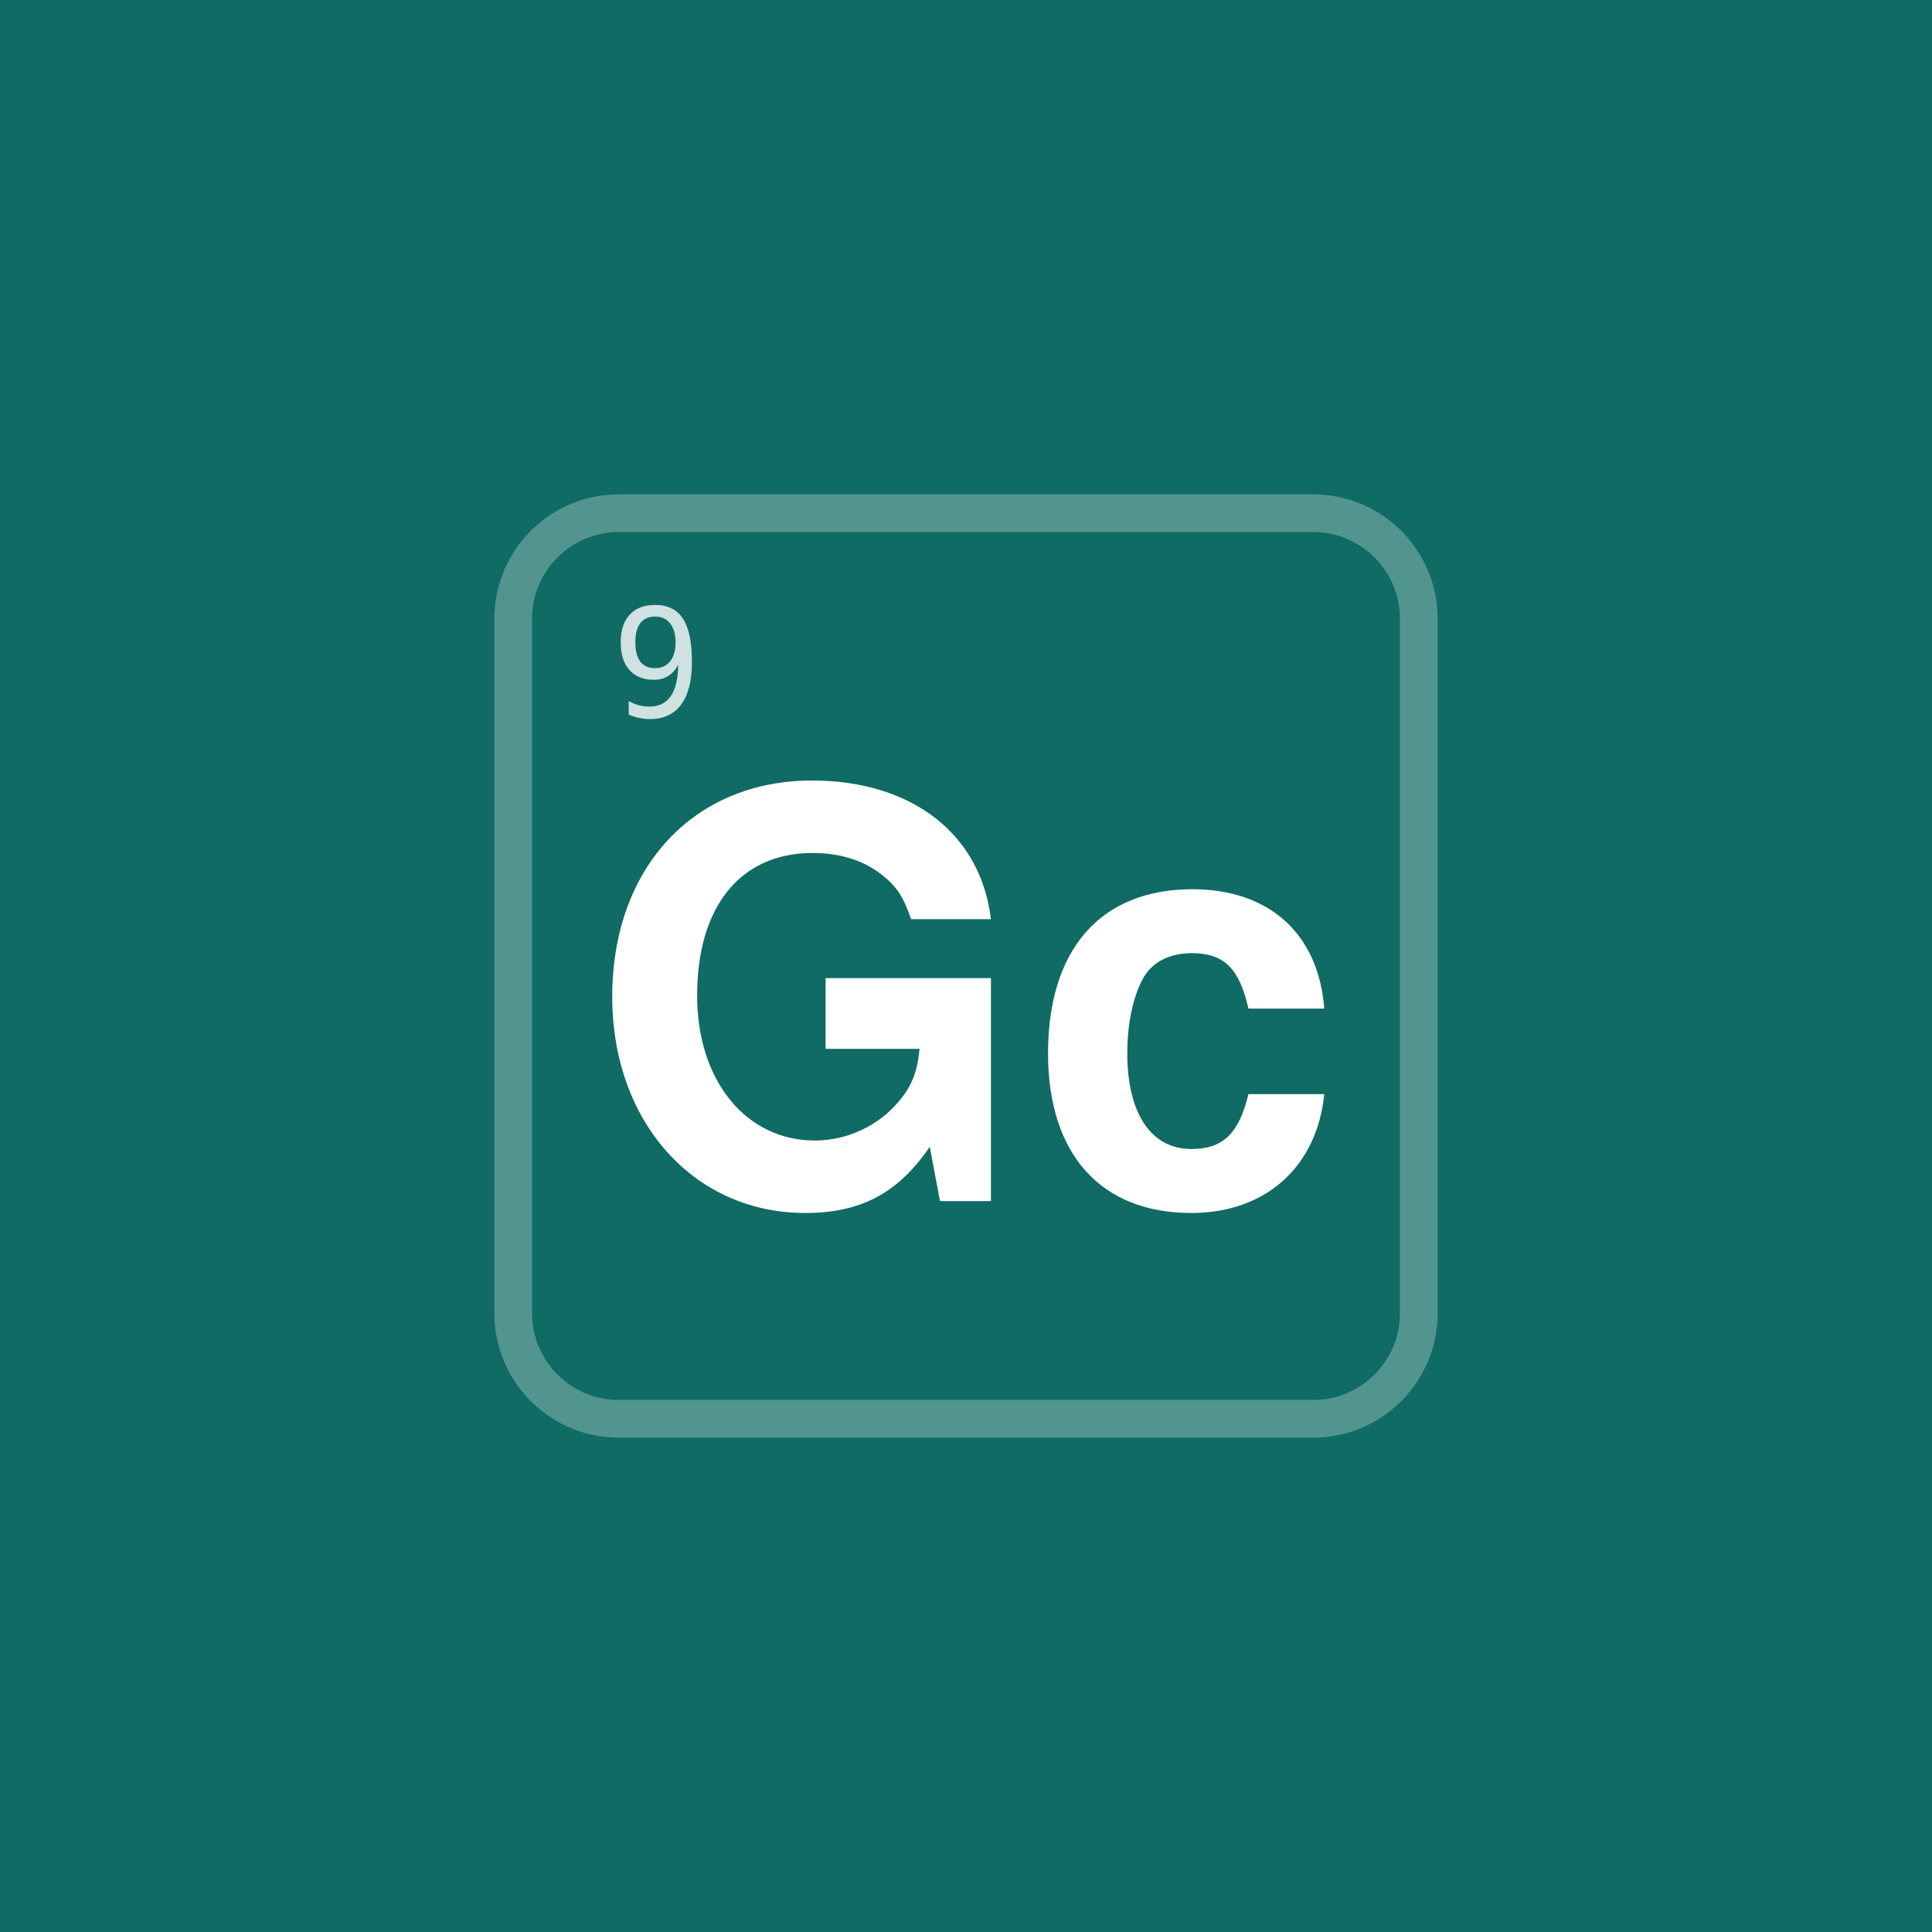
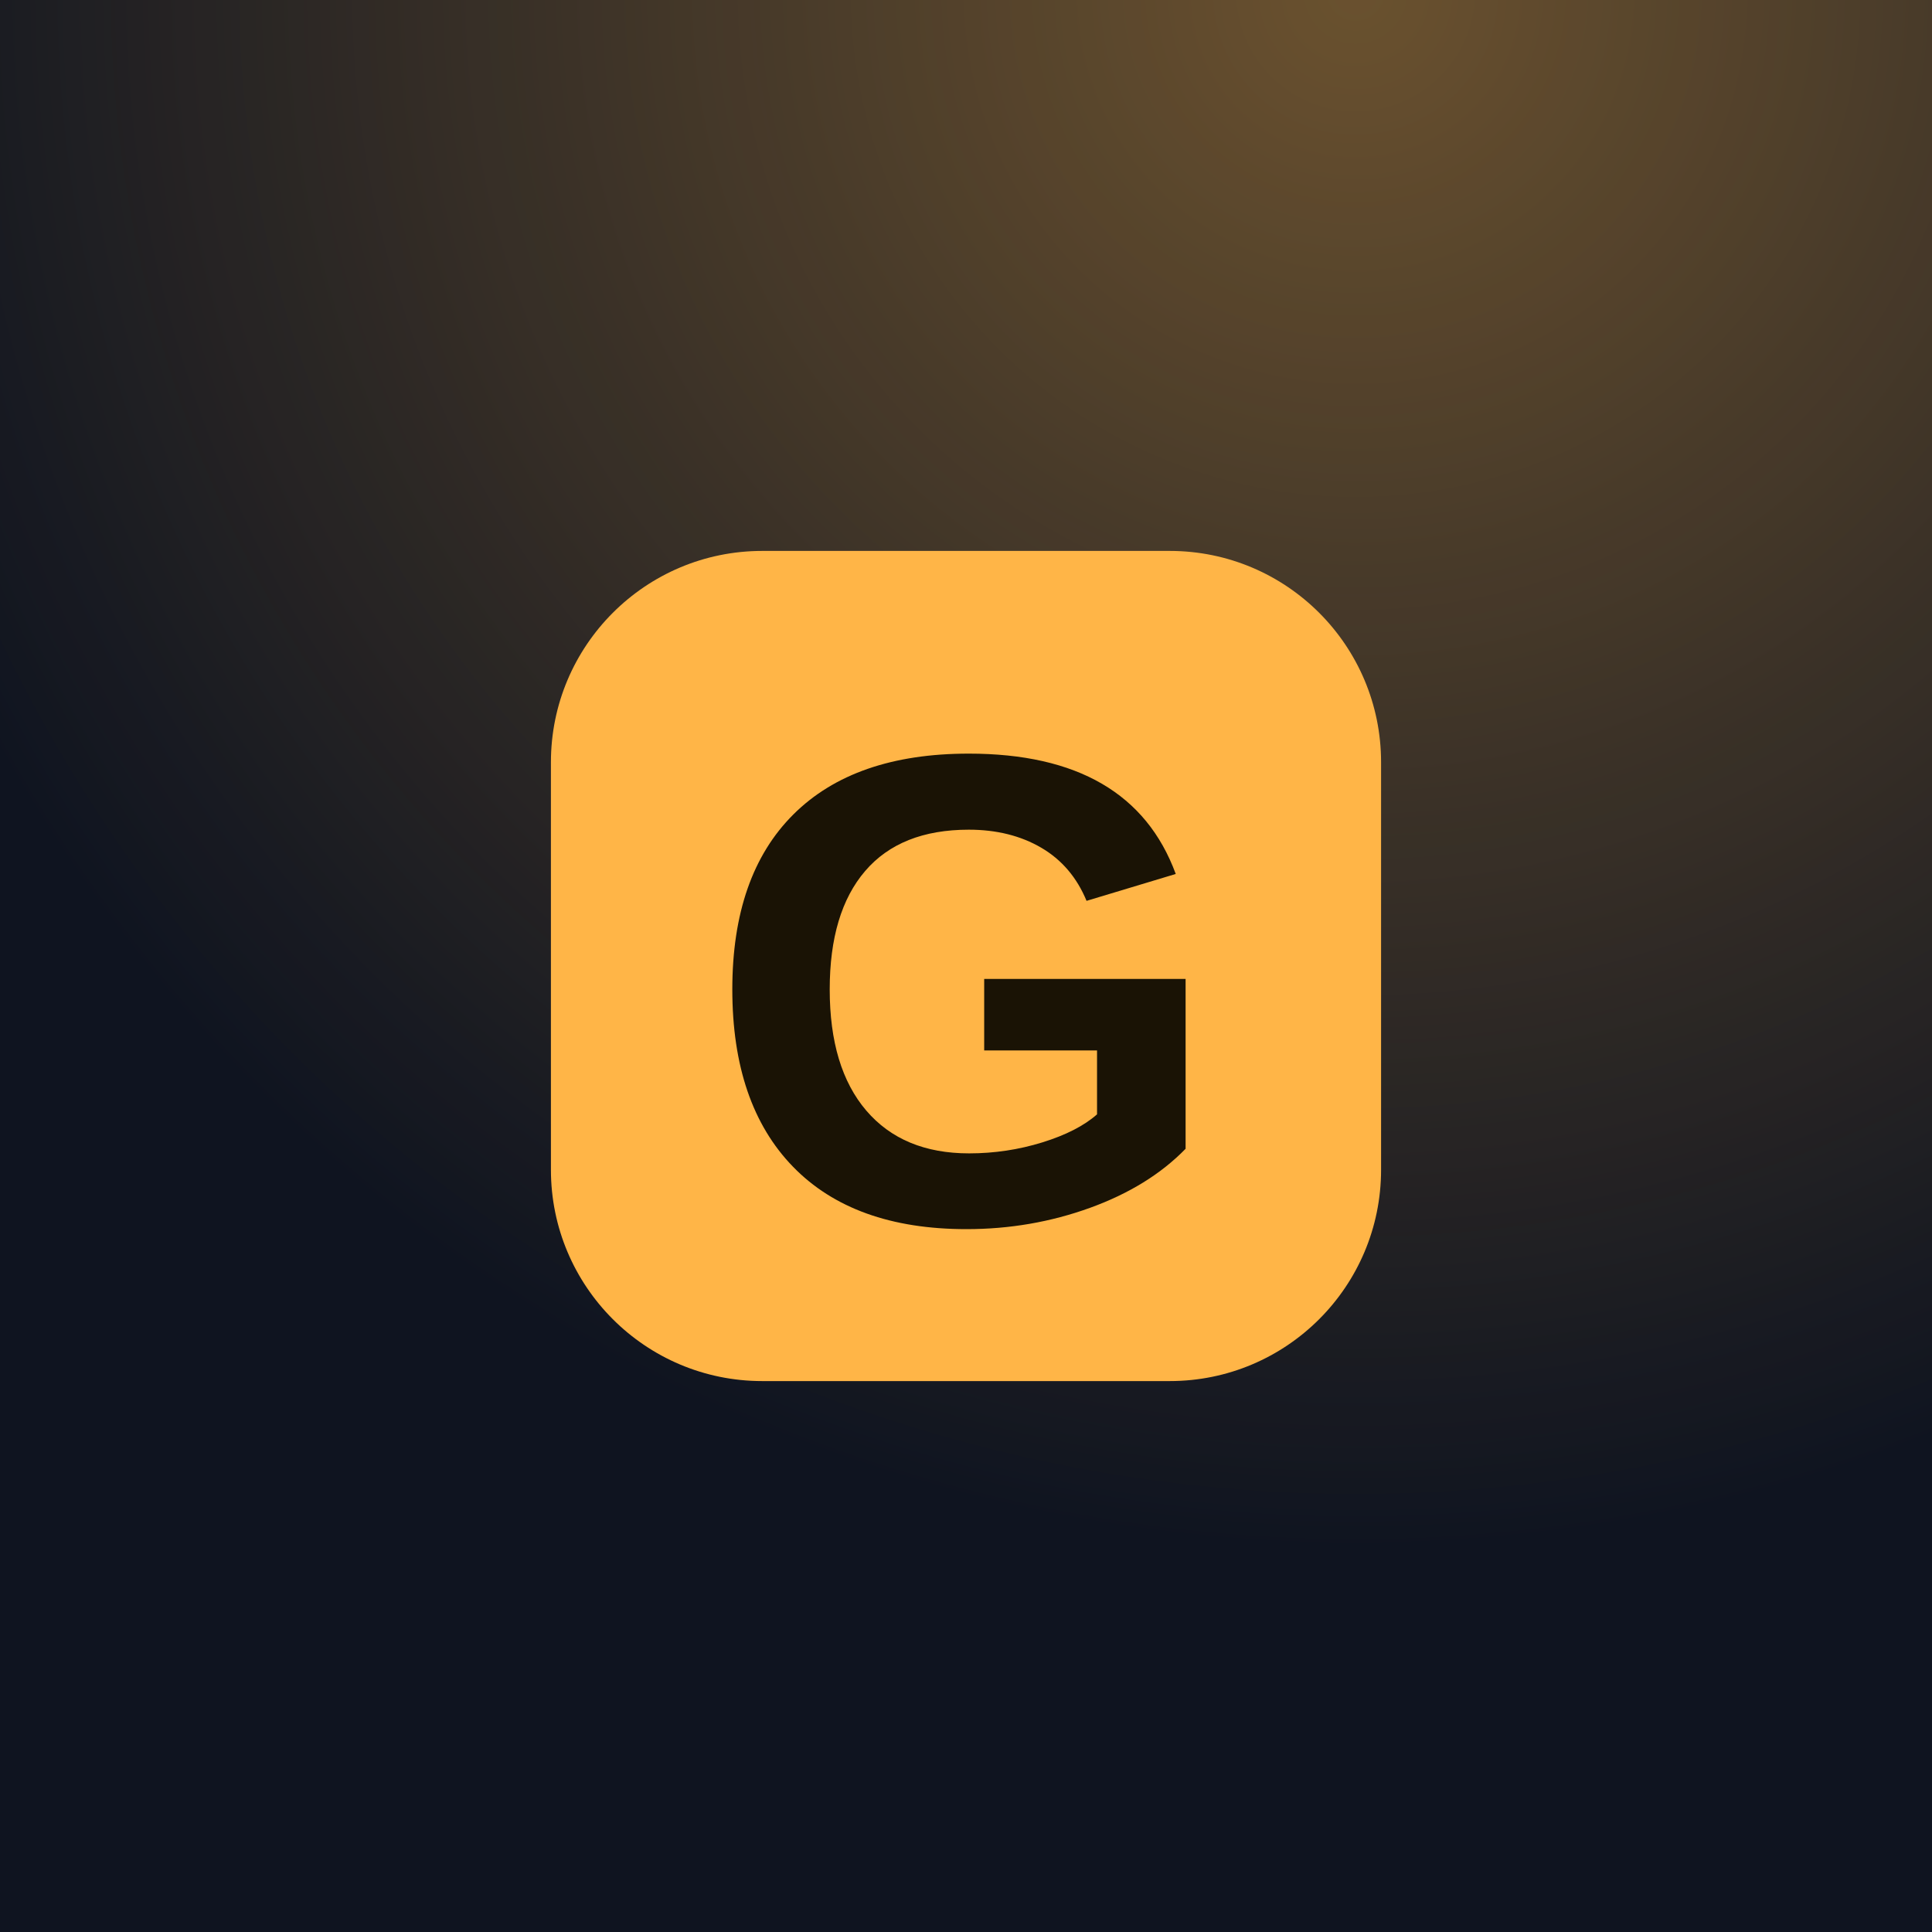
<svg xmlns="http://www.w3.org/2000/svg" viewBox="0 0 512 512">
-   <rect width="512" height="512" fill="#0F6B63" />
-   <rect x="136" y="136" width="240" height="240" rx="28" fill="none" stroke="#FFFFFF" stroke-opacity="0.28" stroke-width="10" />
-   <text x="162" y="190" font-family="IBM Plex Mono, Menlo, monospace" font-size="40" font-weight="500" fill="#FFFFFF" fill-opacity="0.8">9</text>
-   <text x="256" y="318" text-anchor="middle" font-family="IBM Plex Sans, Helvetica, Arial, sans-serif" font-size="150" font-weight="700" fill="#FFFFFF">Gc</text>
+   <defs>
+     <radialGradient id="g" cx="0.7" cy="0" r="0.8">
+       <stop offset="0" stop-color="#FFB547" stop-opacity="0.38" />
+       <stop offset="1" stop-color="#FFB547" stop-opacity="0" />
+     </radialGradient>
+   </defs>
+   <rect width="512" height="512" fill="#0F1420" />
+   <rect width="512" height="512" fill="url(#g)" />
+   <rect x="146" y="146" width="220" height="220" rx="56" fill="#FFB547" />
+   <text x="256" y="324" text-anchor="middle" font-family="Manrope, Arial, Helvetica, sans-serif" font-size="178" font-weight="800" fill="#1A1305">G</text>
</svg>
